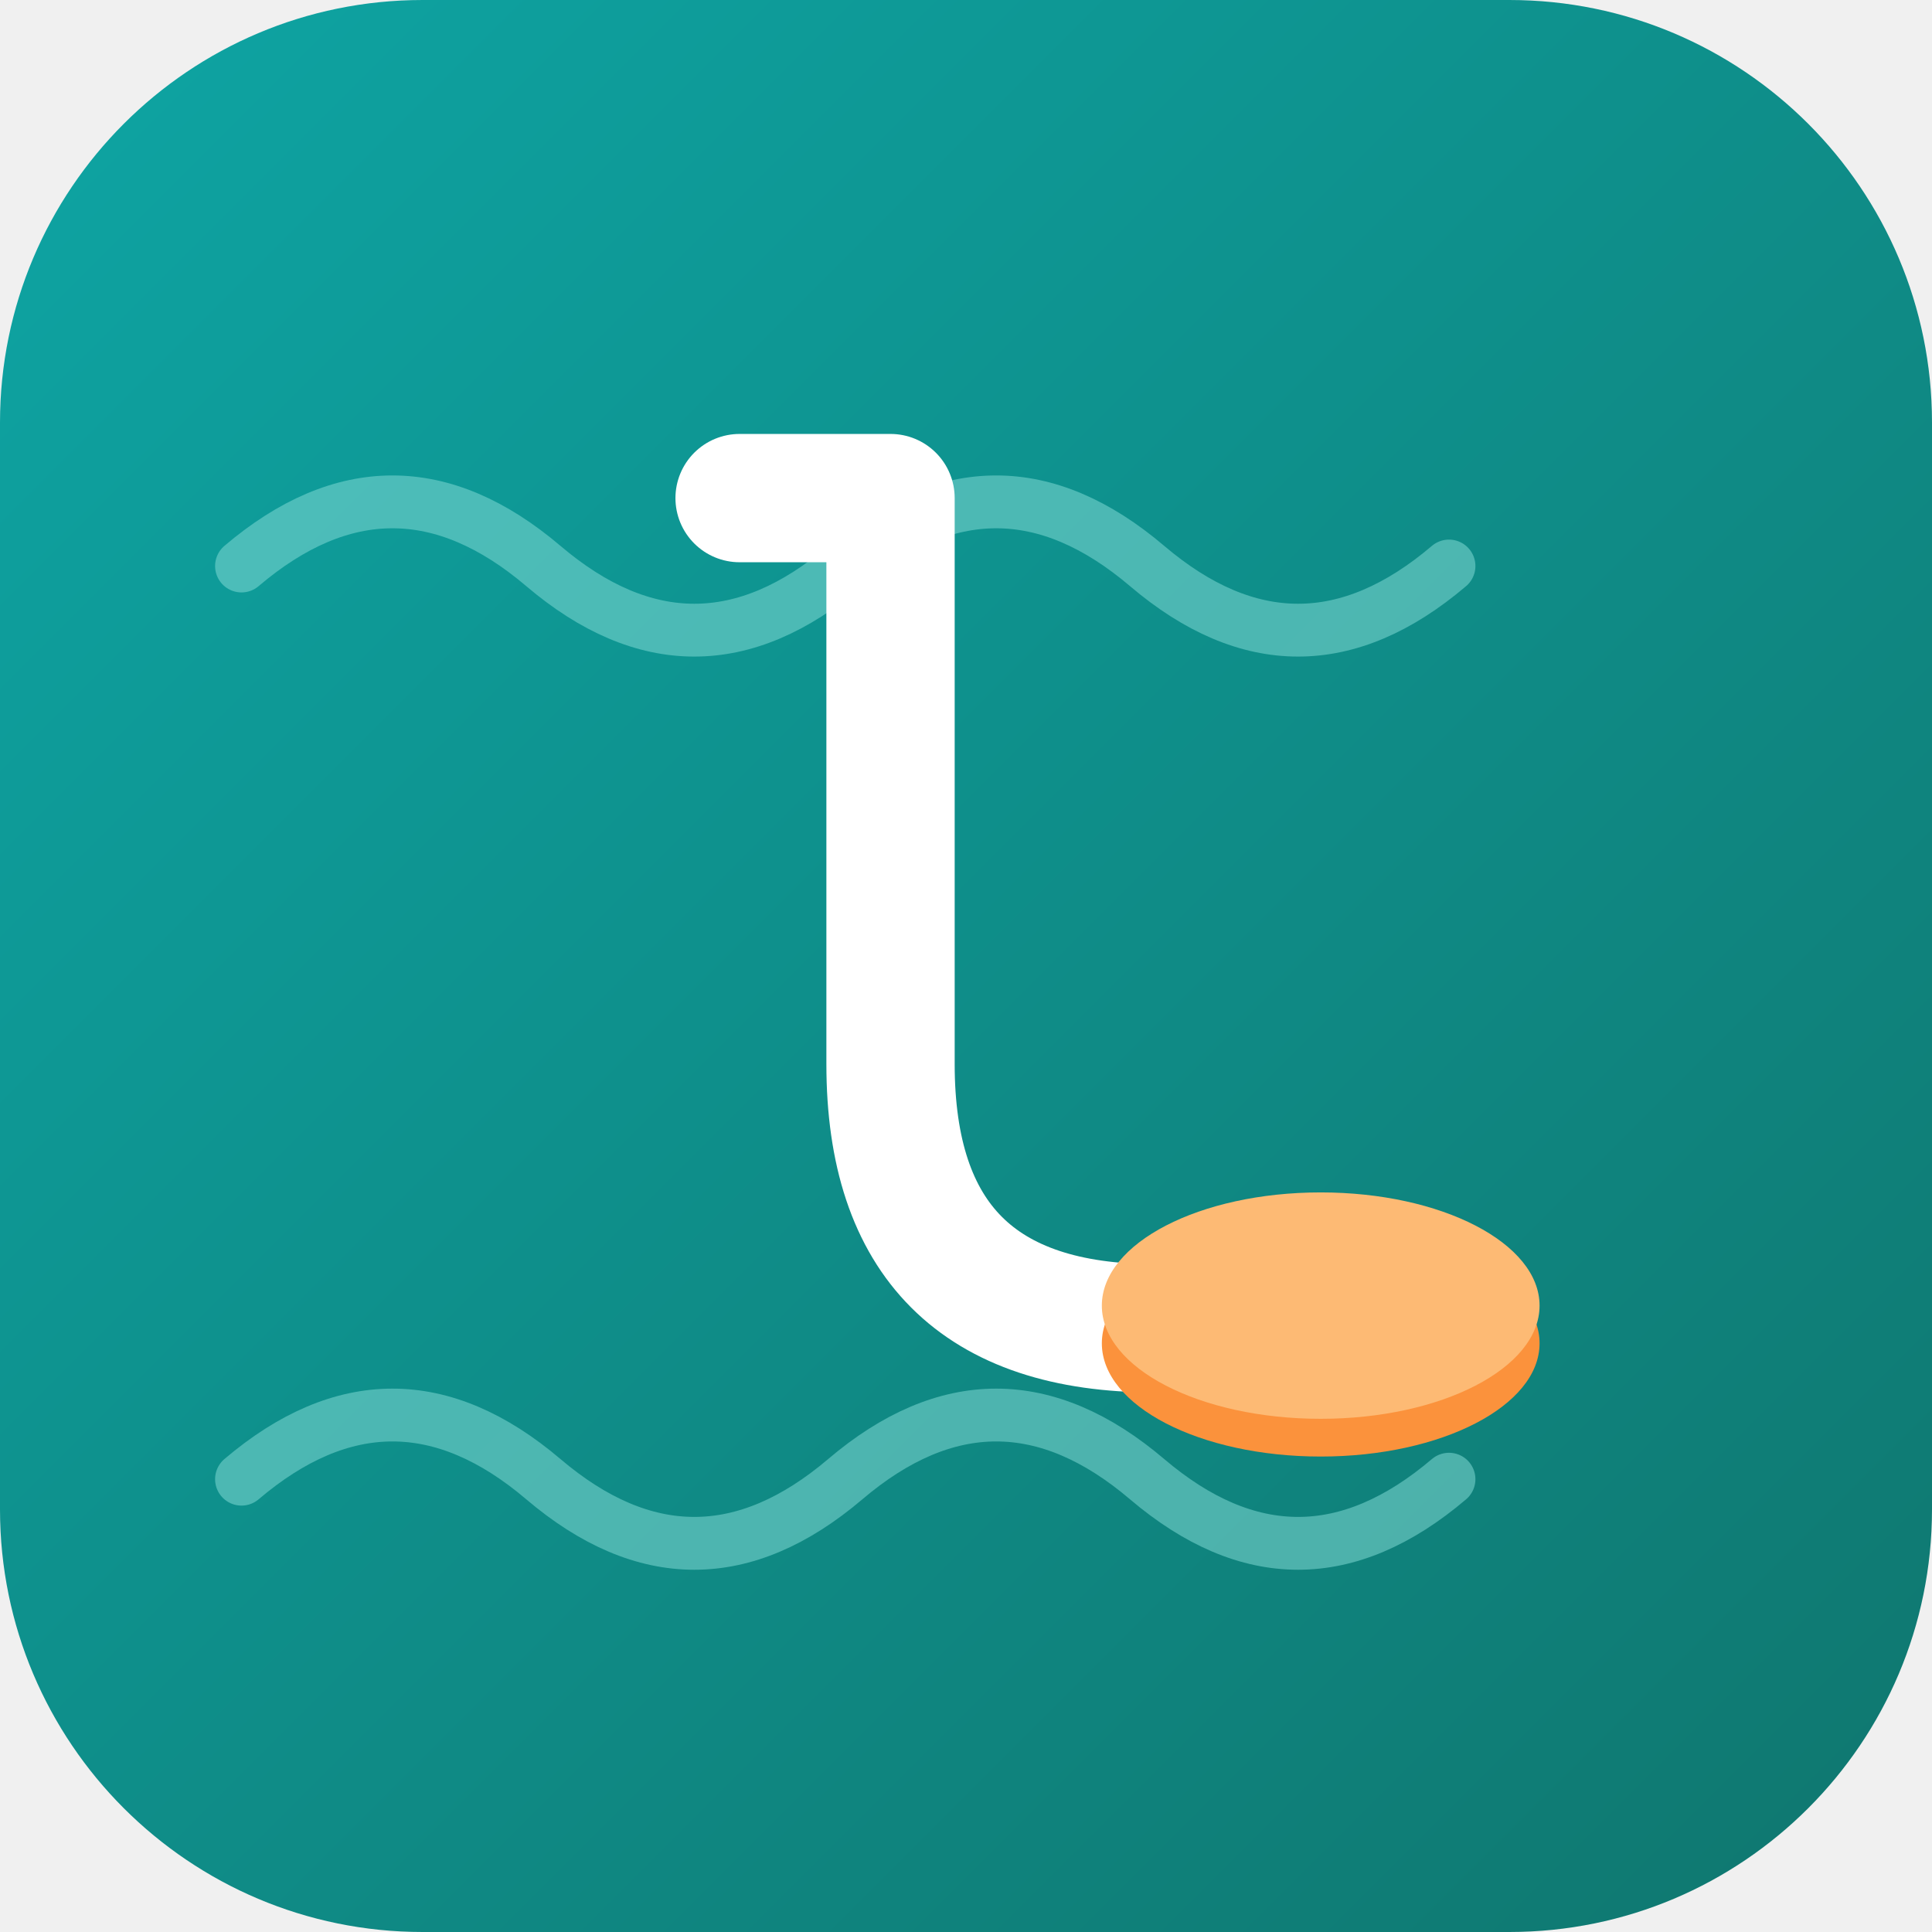
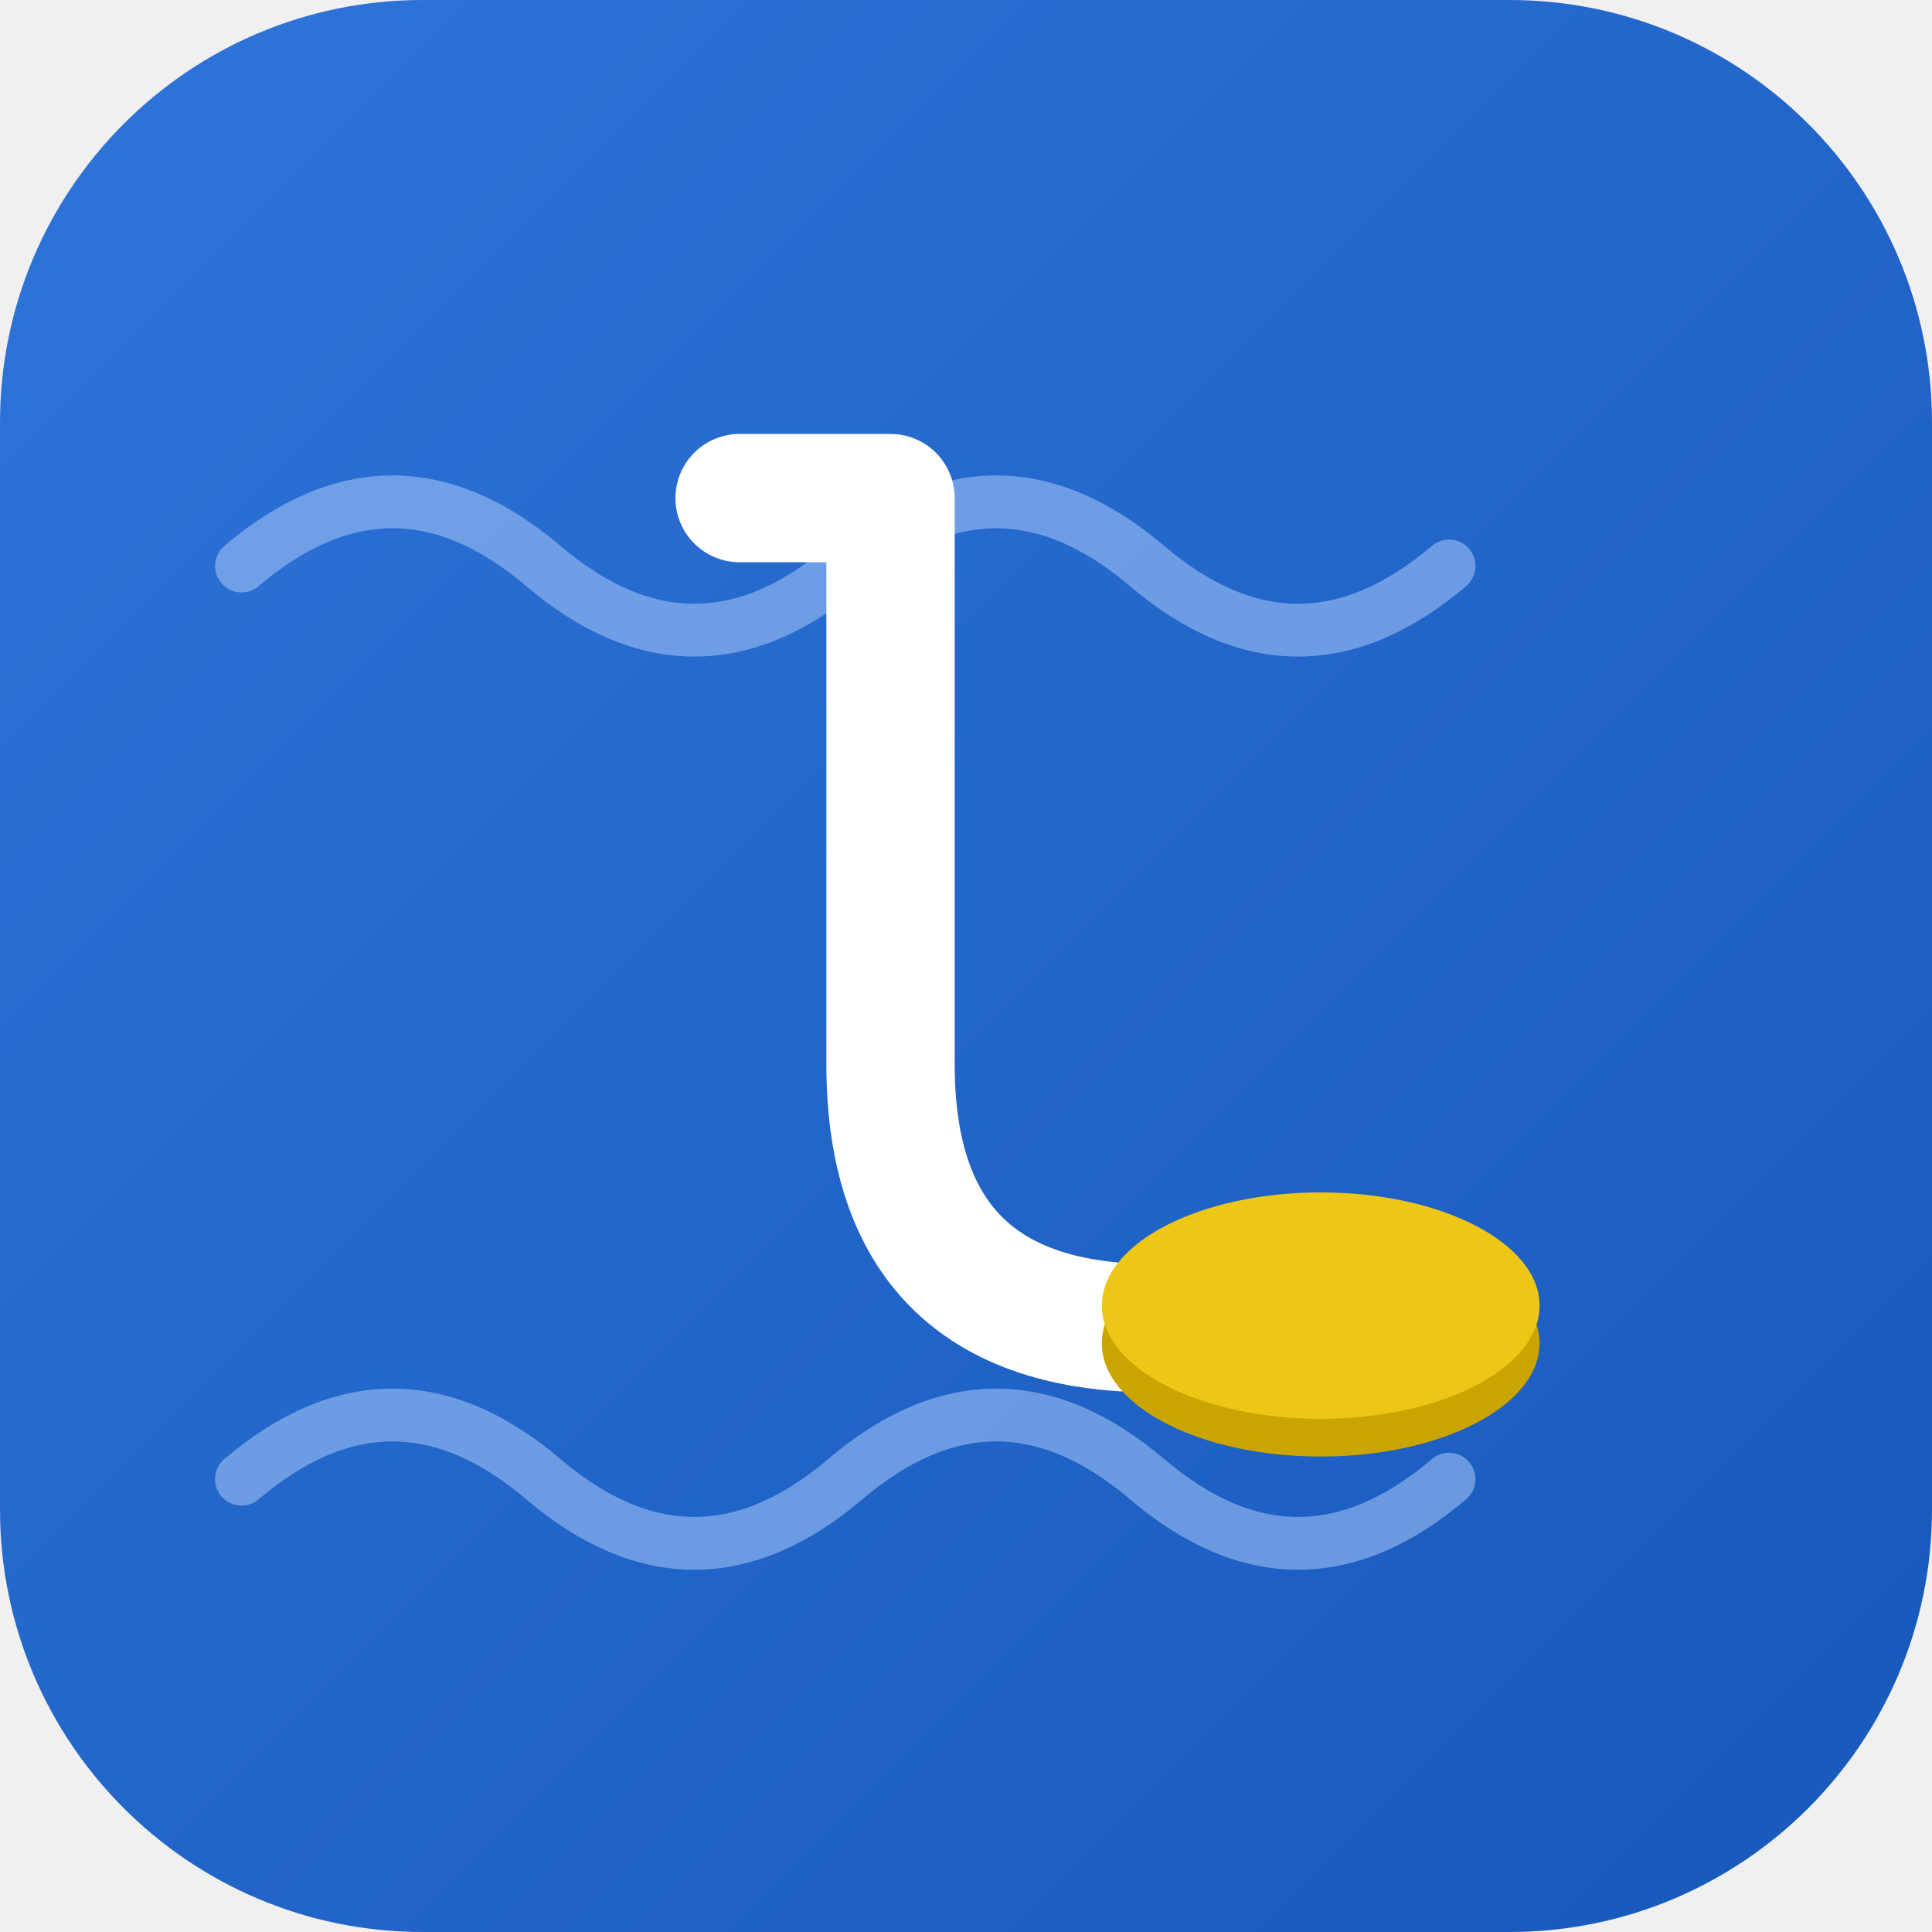
<svg xmlns="http://www.w3.org/2000/svg" viewBox="0 0 512 512" role="img" aria-label="Miss UWH">
  <defs>
    <linearGradient id="aqua" x1="0" y1="0" x2="1" y2="1">
-       <stop offset="0" stop-color="#0ea5a4" />
-       <stop offset="1" stop-color="#0f766e" />
+       <stop offset="0" stop-color="#2f74d9" />
+       <stop offset="1" stop-color="#1758ba" />
    </linearGradient>
  </defs>
  <rect width="512" height="512" rx="112" fill="url(#aqua)" />
-   <g fill="none" stroke="#7fd9d4" stroke-width="14" stroke-linecap="round" opacity="0.55">
+   <g fill="none" stroke="#9dc0f5" stroke-width="14" stroke-linecap="round" opacity="0.6">
    <path d="M64 150 q40 -34 80 0 t80 0 t80 0 t80 0" />
    <path d="M64 392 q40 -34 80 0 t80 0 t80 0 t80 0" />
  </g>
  <path d="M196 132 l40 0 l0 150 q0 70 70 70 l24 0" fill="none" stroke="#ffffff" stroke-width="34" stroke-linecap="round" stroke-linejoin="round" />
-   <ellipse cx="350" cy="356" rx="58" ry="30" fill="#fb923c" />
-   <ellipse cx="350" cy="346" rx="58" ry="30" fill="#fdba74" />
+   <ellipse cx="350" cy="356" rx="58" ry="30" fill="#caa400" />
+   <ellipse cx="350" cy="346" rx="58" ry="30" fill="#edc715" />
</svg>
